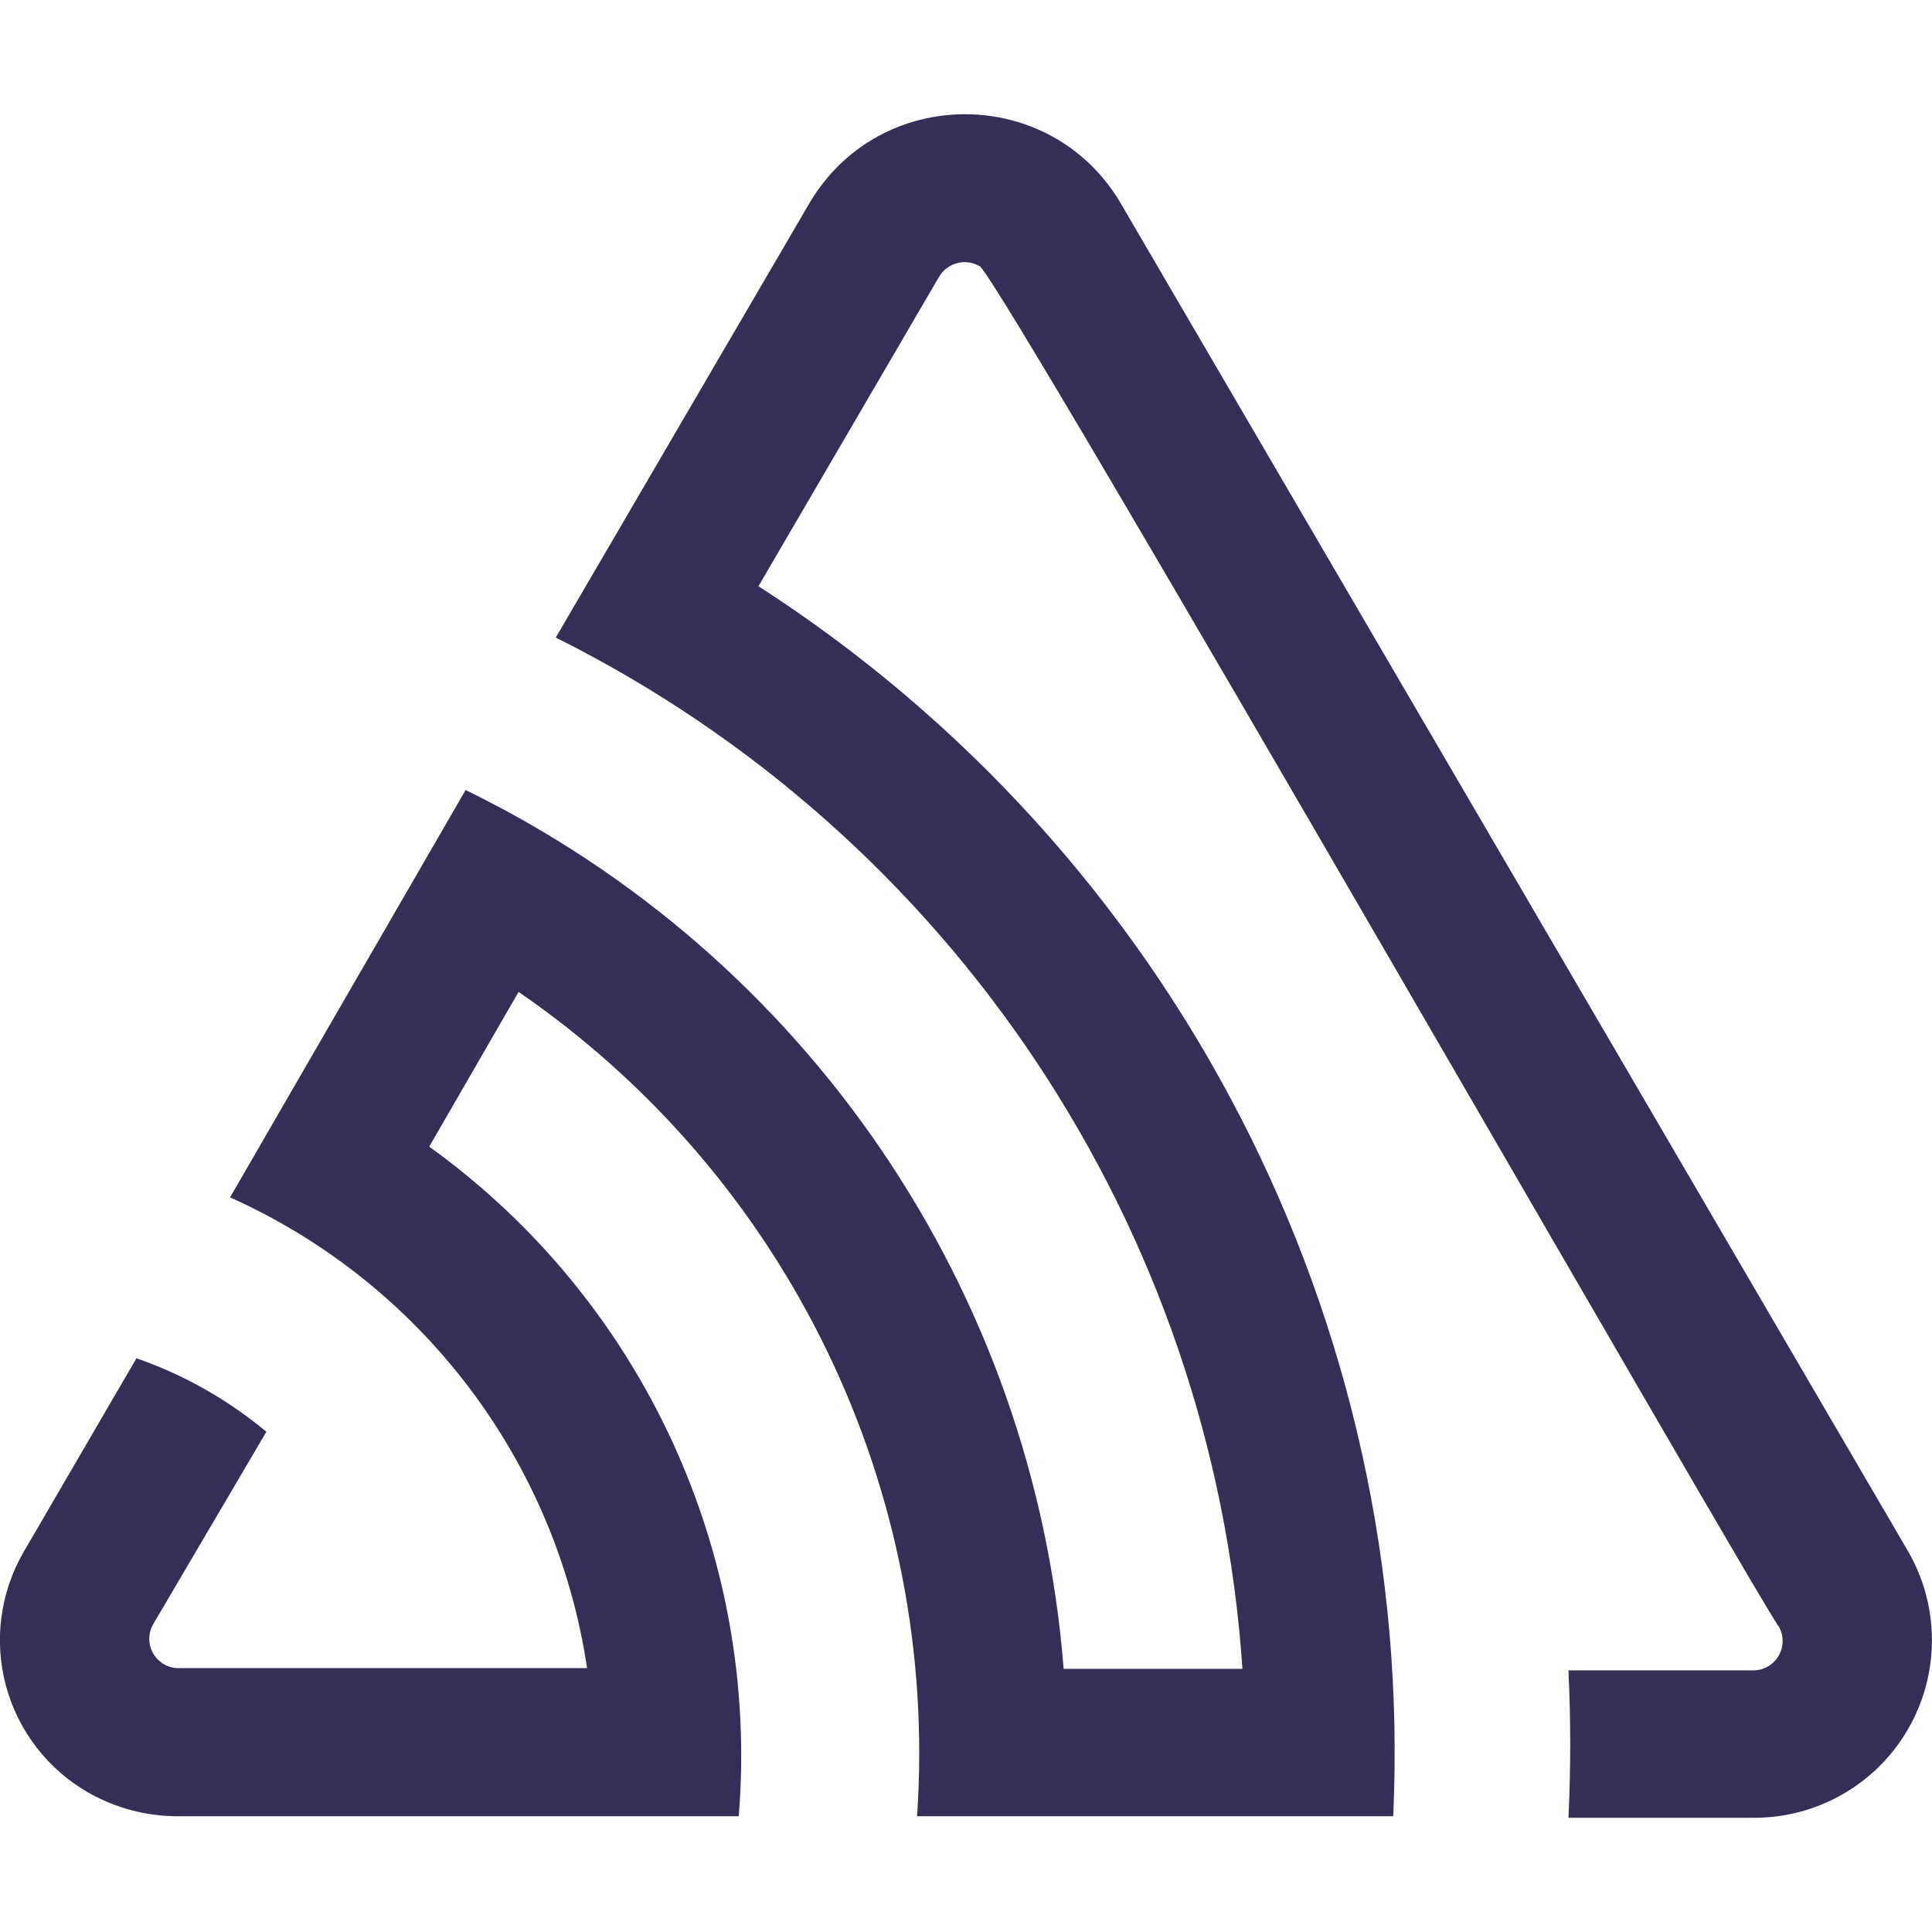
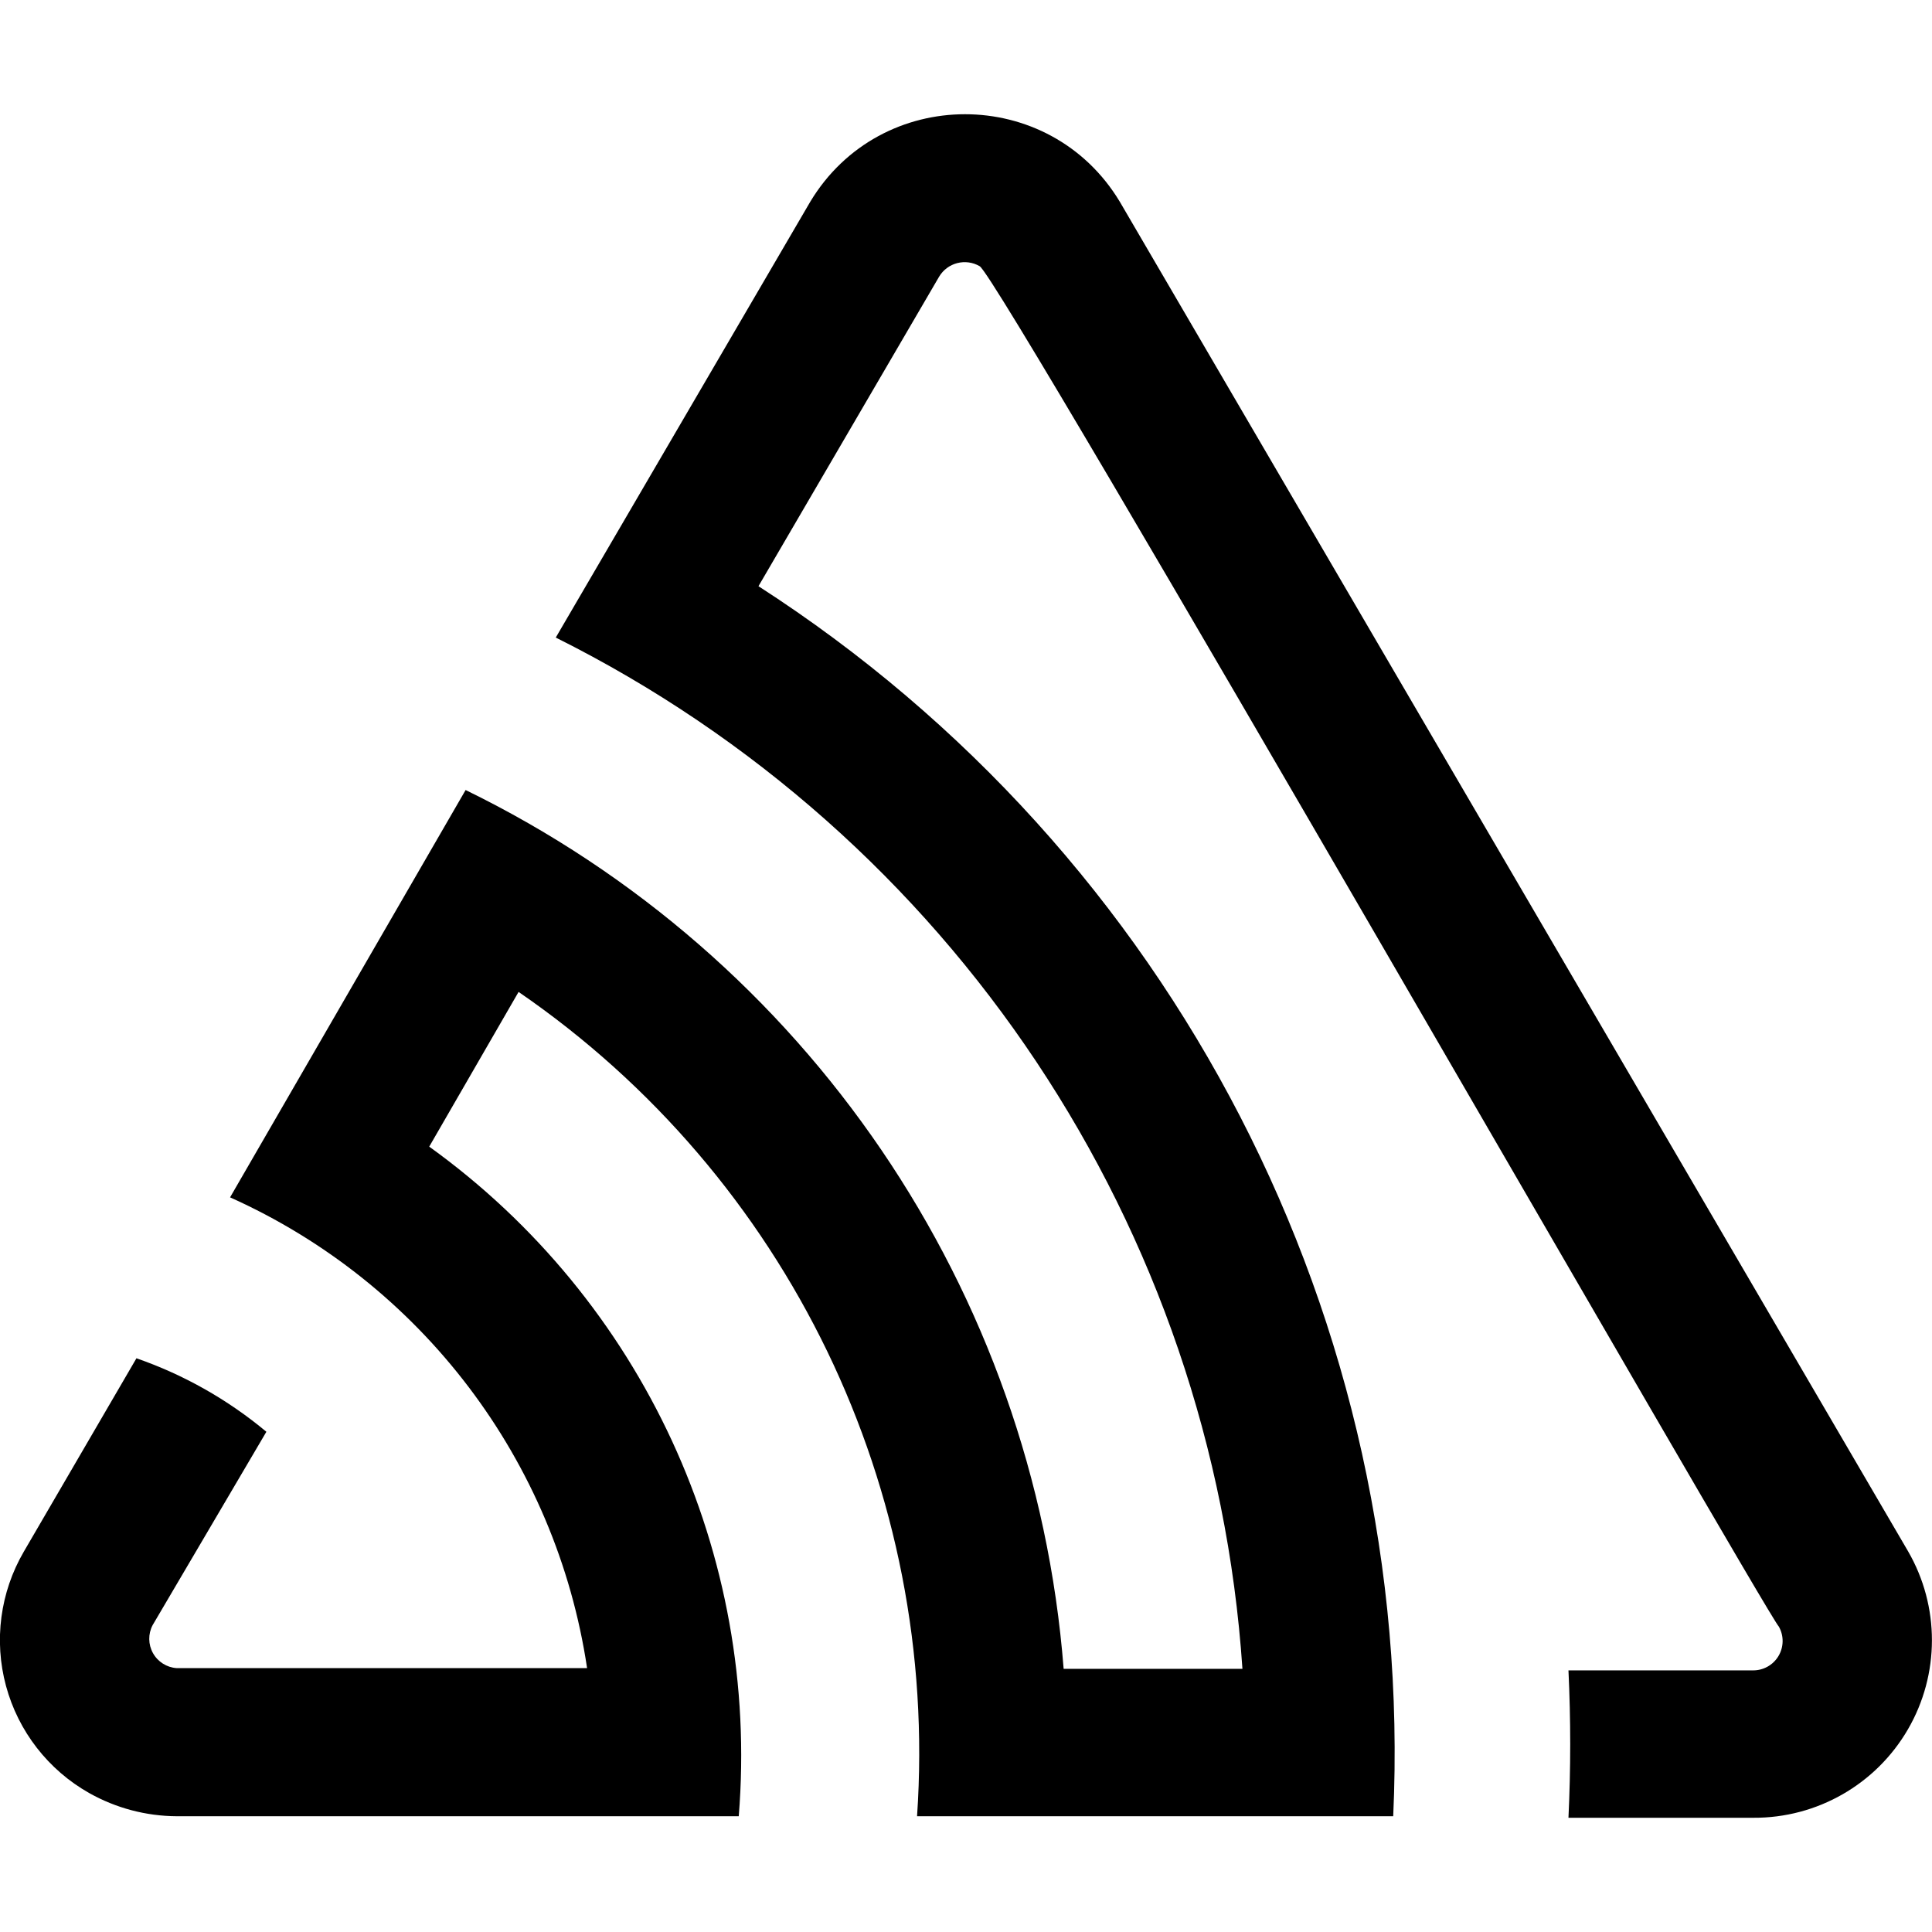
- <svg xmlns="http://www.w3.org/2000/svg" role="img" viewBox="0 0 24 24">
-   <path fill="#362D59" d="M13.91 2.505c-.873-1.448-2.972-1.448-3.844 0L6.904 7.92a15.478 15.478 0 0 1 8.53 12.811h-2.221A13.301 13.301 0 0 0 5.784 9.814l-2.926 5.06a7.65 7.65 0 0 1 4.435 5.848H2.194a.365.365 0 0 1-.298-.534l1.413-2.402a5.16 5.16 0 0 0-1.614-.913L.296 19.275a2.182 2.182 0 0 0 .812 2.999 2.24 2.24 0 0 0 1.086.288h6.983a9.322 9.322 0 0 0-3.845-8.318l1.11-1.922a11.47 11.47 0 0 1 4.95 10.24h5.915a17.242 17.242 0 0 0-7.885-15.28l2.244-3.845a.37.37 0 0 1 .504-.13c.255.14 9.75 16.708 9.928 16.9a.365.365 0 0 1-.327.543h-2.287c.029.612.029 1.223 0 1.831h2.297a2.206 2.206 0 0 0 1.922-3.31z" />
+ <svg xmlns="http://www.w3.org/2000/svg" width="512" height="512" viewBox="0 0 512 512">
+   <g transform="scale(21.3333)">
+     <path fill="currentColor" d="M13.91 2.505c-.873-1.448-2.972-1.448-3.844 0L6.904 7.92a15.478 15.478 0 0 1 8.53 12.811h-2.221A13.301 13.301 0 0 0 5.784 9.814l-2.926 5.06a7.65 7.65 0 0 1 4.435 5.848H2.194a.365.365 0 0 1-.298-.534l1.413-2.402a5.16 5.16 0 0 0-1.614-.913L.296 19.275a2.182 2.182 0 0 0 .812 2.999 2.24 2.24 0 0 0 1.086.288h6.983a9.322 9.322 0 0 0-3.845-8.318l1.11-1.922a11.47 11.47 0 0 1 4.95 10.24h5.915a17.242 17.242 0 0 0-7.885-15.28l2.244-3.845a.37.37 0 0 1 .504-.13c.255.14 9.75 16.708 9.928 16.9a.365.365 0 0 1-.327.543h-2.287c.029.612.029 1.223 0 1.831h2.297a2.206 2.206 0 0 0 1.922-3.31z" />
+   </g>
</svg>
